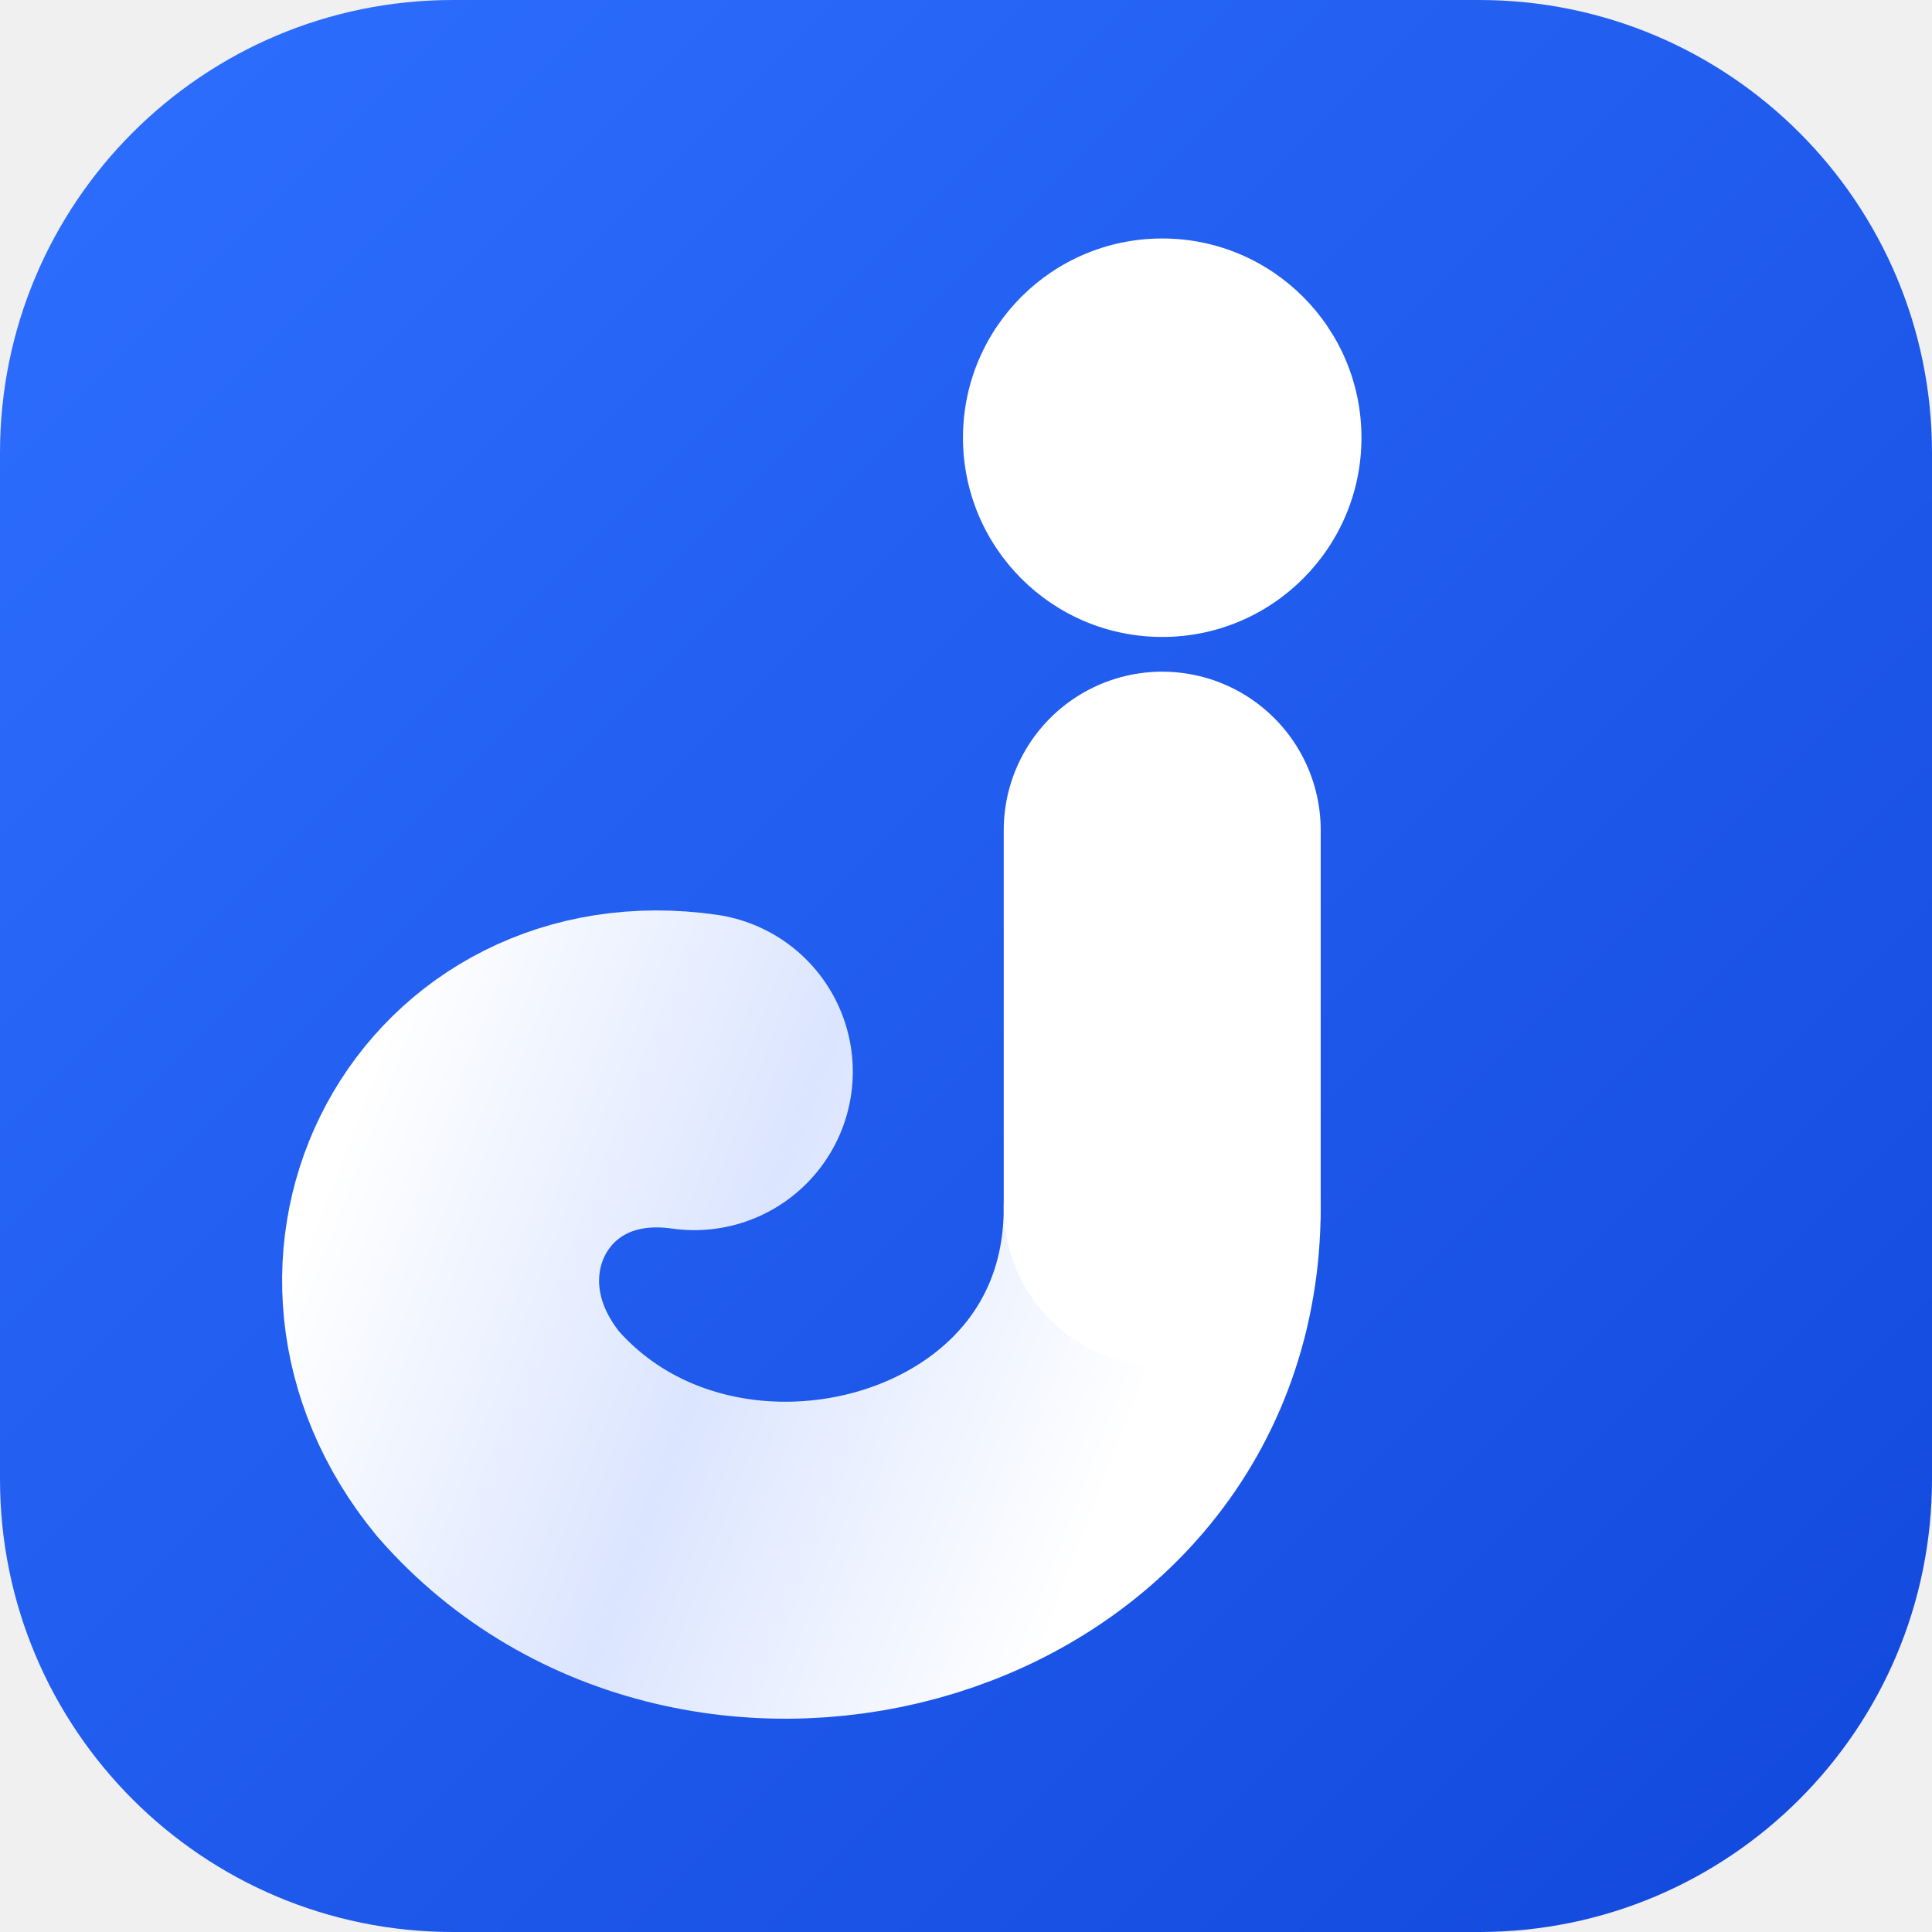
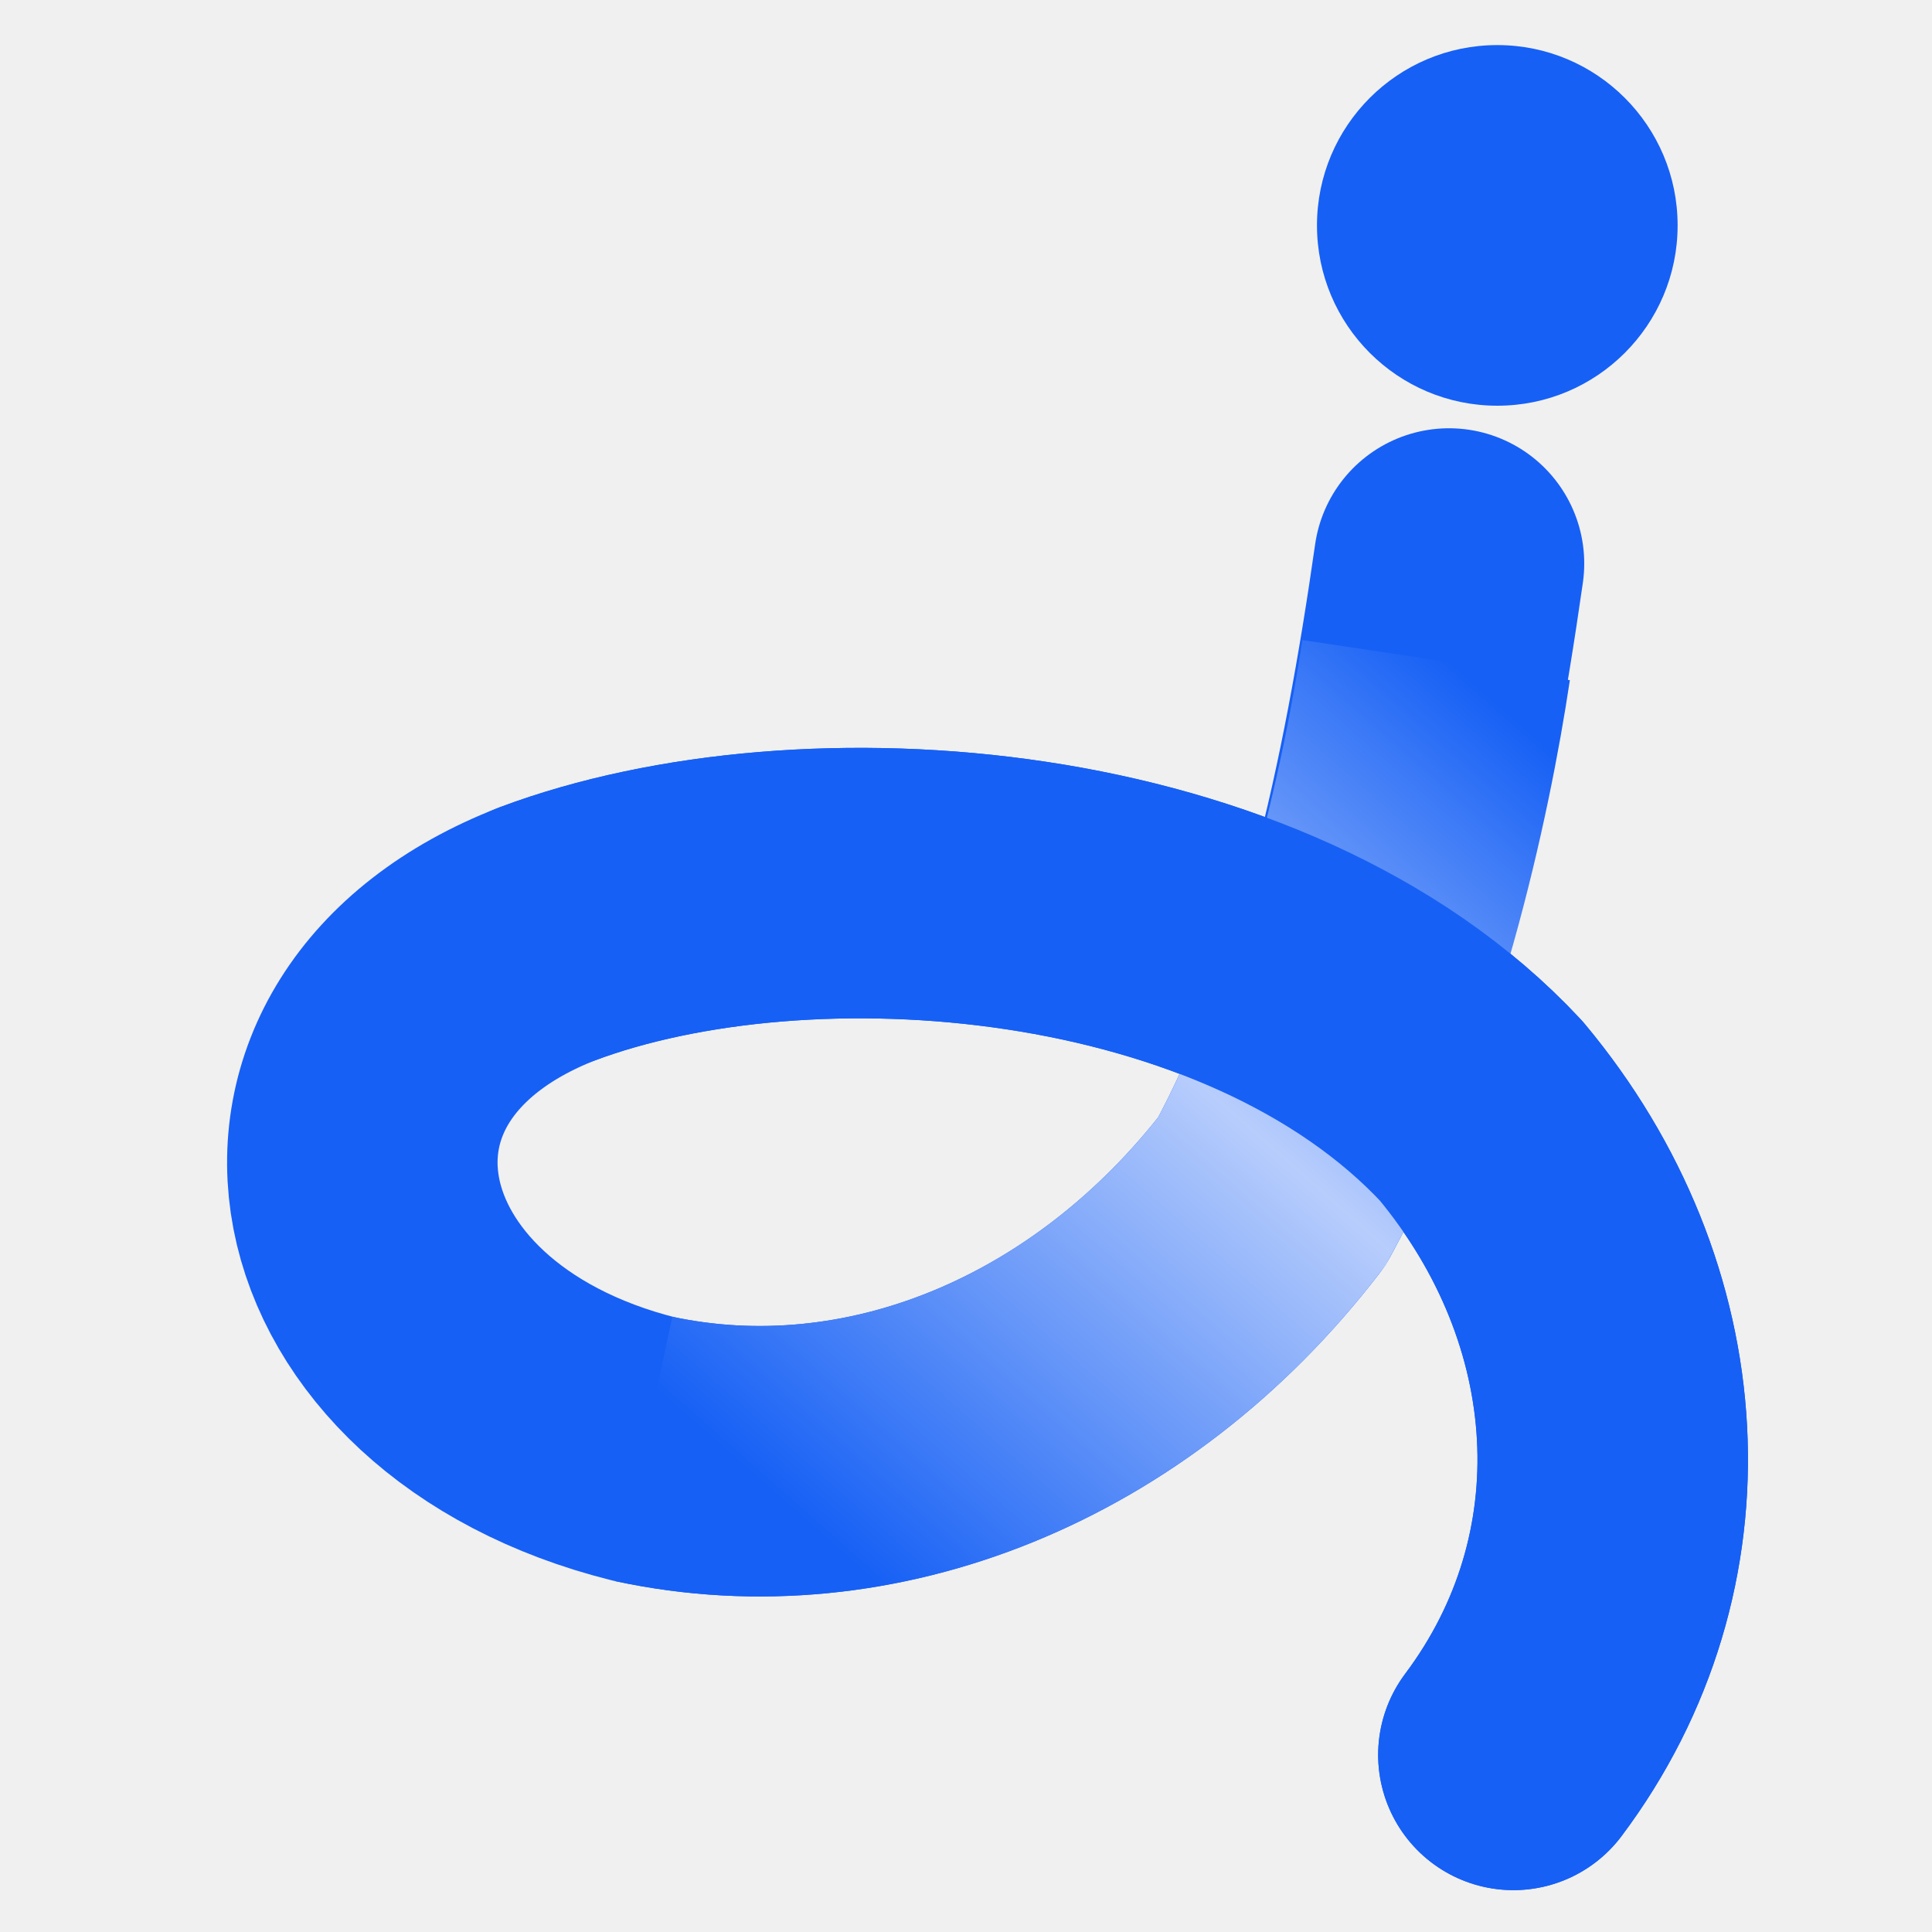
- <svg xmlns="http://www.w3.org/2000/svg" viewBox="0 0 64 64">
+ <svg xmlns="http://www.w3.org/2000/svg" viewBox="-1 1.5 60 60">
  <defs>
-     <linearGradient id="latar" x1="0" y1="0" x2="1" y2="1">
-       <stop offset="0" stop-color="#2E6FFF" />
-       <stop offset="1" stop-color="#1248DC" />
-     </linearGradient>
-     <linearGradient id="pita" x1="38" y1="46" x2="12" y2="36" gradientUnits="userSpaceOnUse">
-       <stop offset="0" stop-color="#fff" />
-       <stop offset=".5" stop-color="#dbe5ff" />
-       <stop offset="1" stop-color="#fff" />
+     <linearGradient id="g" gradientUnits="userSpaceOnUse" x1="44" y1="22" x2="22" y2="47">
+       <stop offset="0" stop-color="#1660F5" />
+       <stop offset=".45" stop-color="#B7CDFC" />
+       <stop offset="1" stop-color="#1660F5" />
    </linearGradient>
  </defs>
-   <rect width="64" height="64" rx="15" fill="url(#latar)" />
-   <path d="M38.5 40C38.5 51.5 23.5 55.5 16.5 47.5C12 42 16 34.5 23 35.5" fill="none" stroke="url(#pita)" stroke-width="10.5" stroke-linecap="round" />
-   <path d="M38.5 27.5V40" fill="none" stroke="#fff" stroke-width="10.5" stroke-linecap="round" />
-   <circle cx="38.5" cy="14.5" r="6.6" fill="#fff" />
+   <g fill="none" stroke-width="8.4">
+     <path d="M44 19C43 26 41.5 33 38.5 38.5C33.5 45 26 48 19 46.5C9 44 7 34 16 30.5C24 27.5 38 28.5 45 36C50 42 50.5 50 46 56" stroke="#1660F5" stroke-linecap="round" stroke-linejoin="round" />
+     <path d="M43.6 22C43 26 41.5 33 38.5 38.5C33.5 45 26 48 19 46.5" stroke="url(#g)" />
+     <path d="M16 30.5C24 27.5 38 28.5 45 36C50 42 50.5 50 46 56" stroke="#1660F5" stroke-linecap="round" />
+   </g>
+   <circle cx="45.5" cy="8.5" r="5.6" fill="#1660F5" />
</svg>
